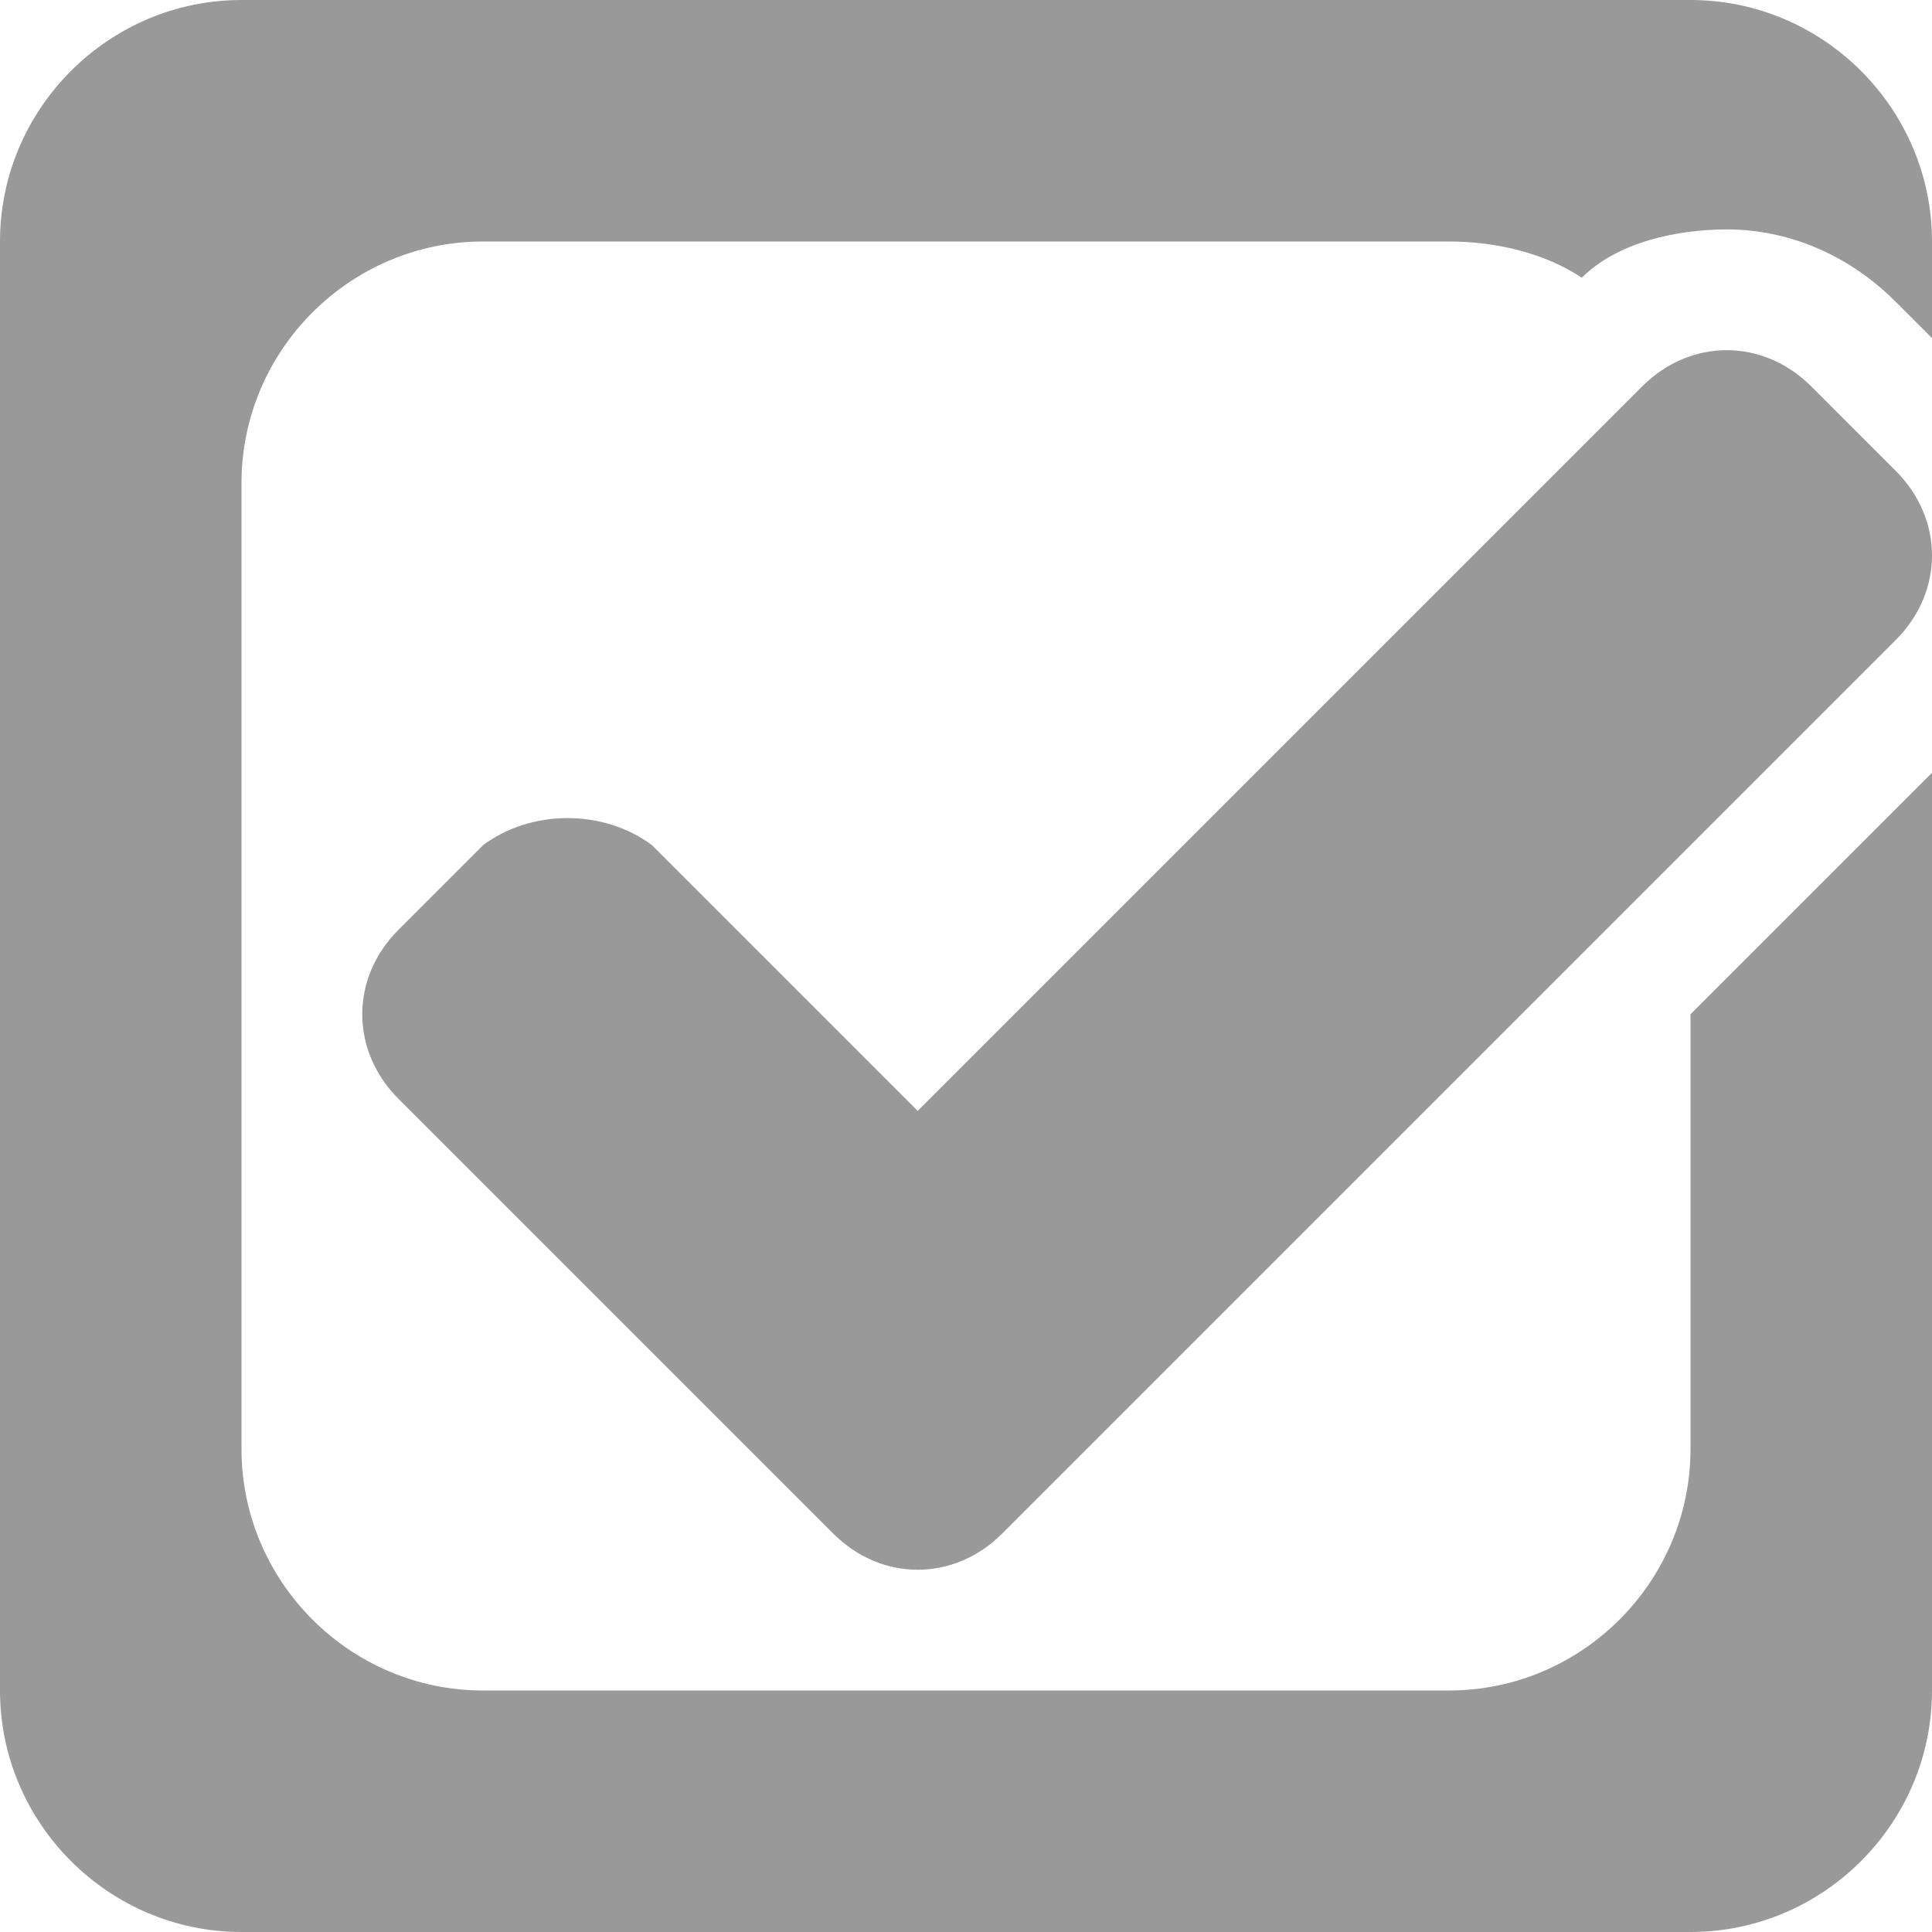
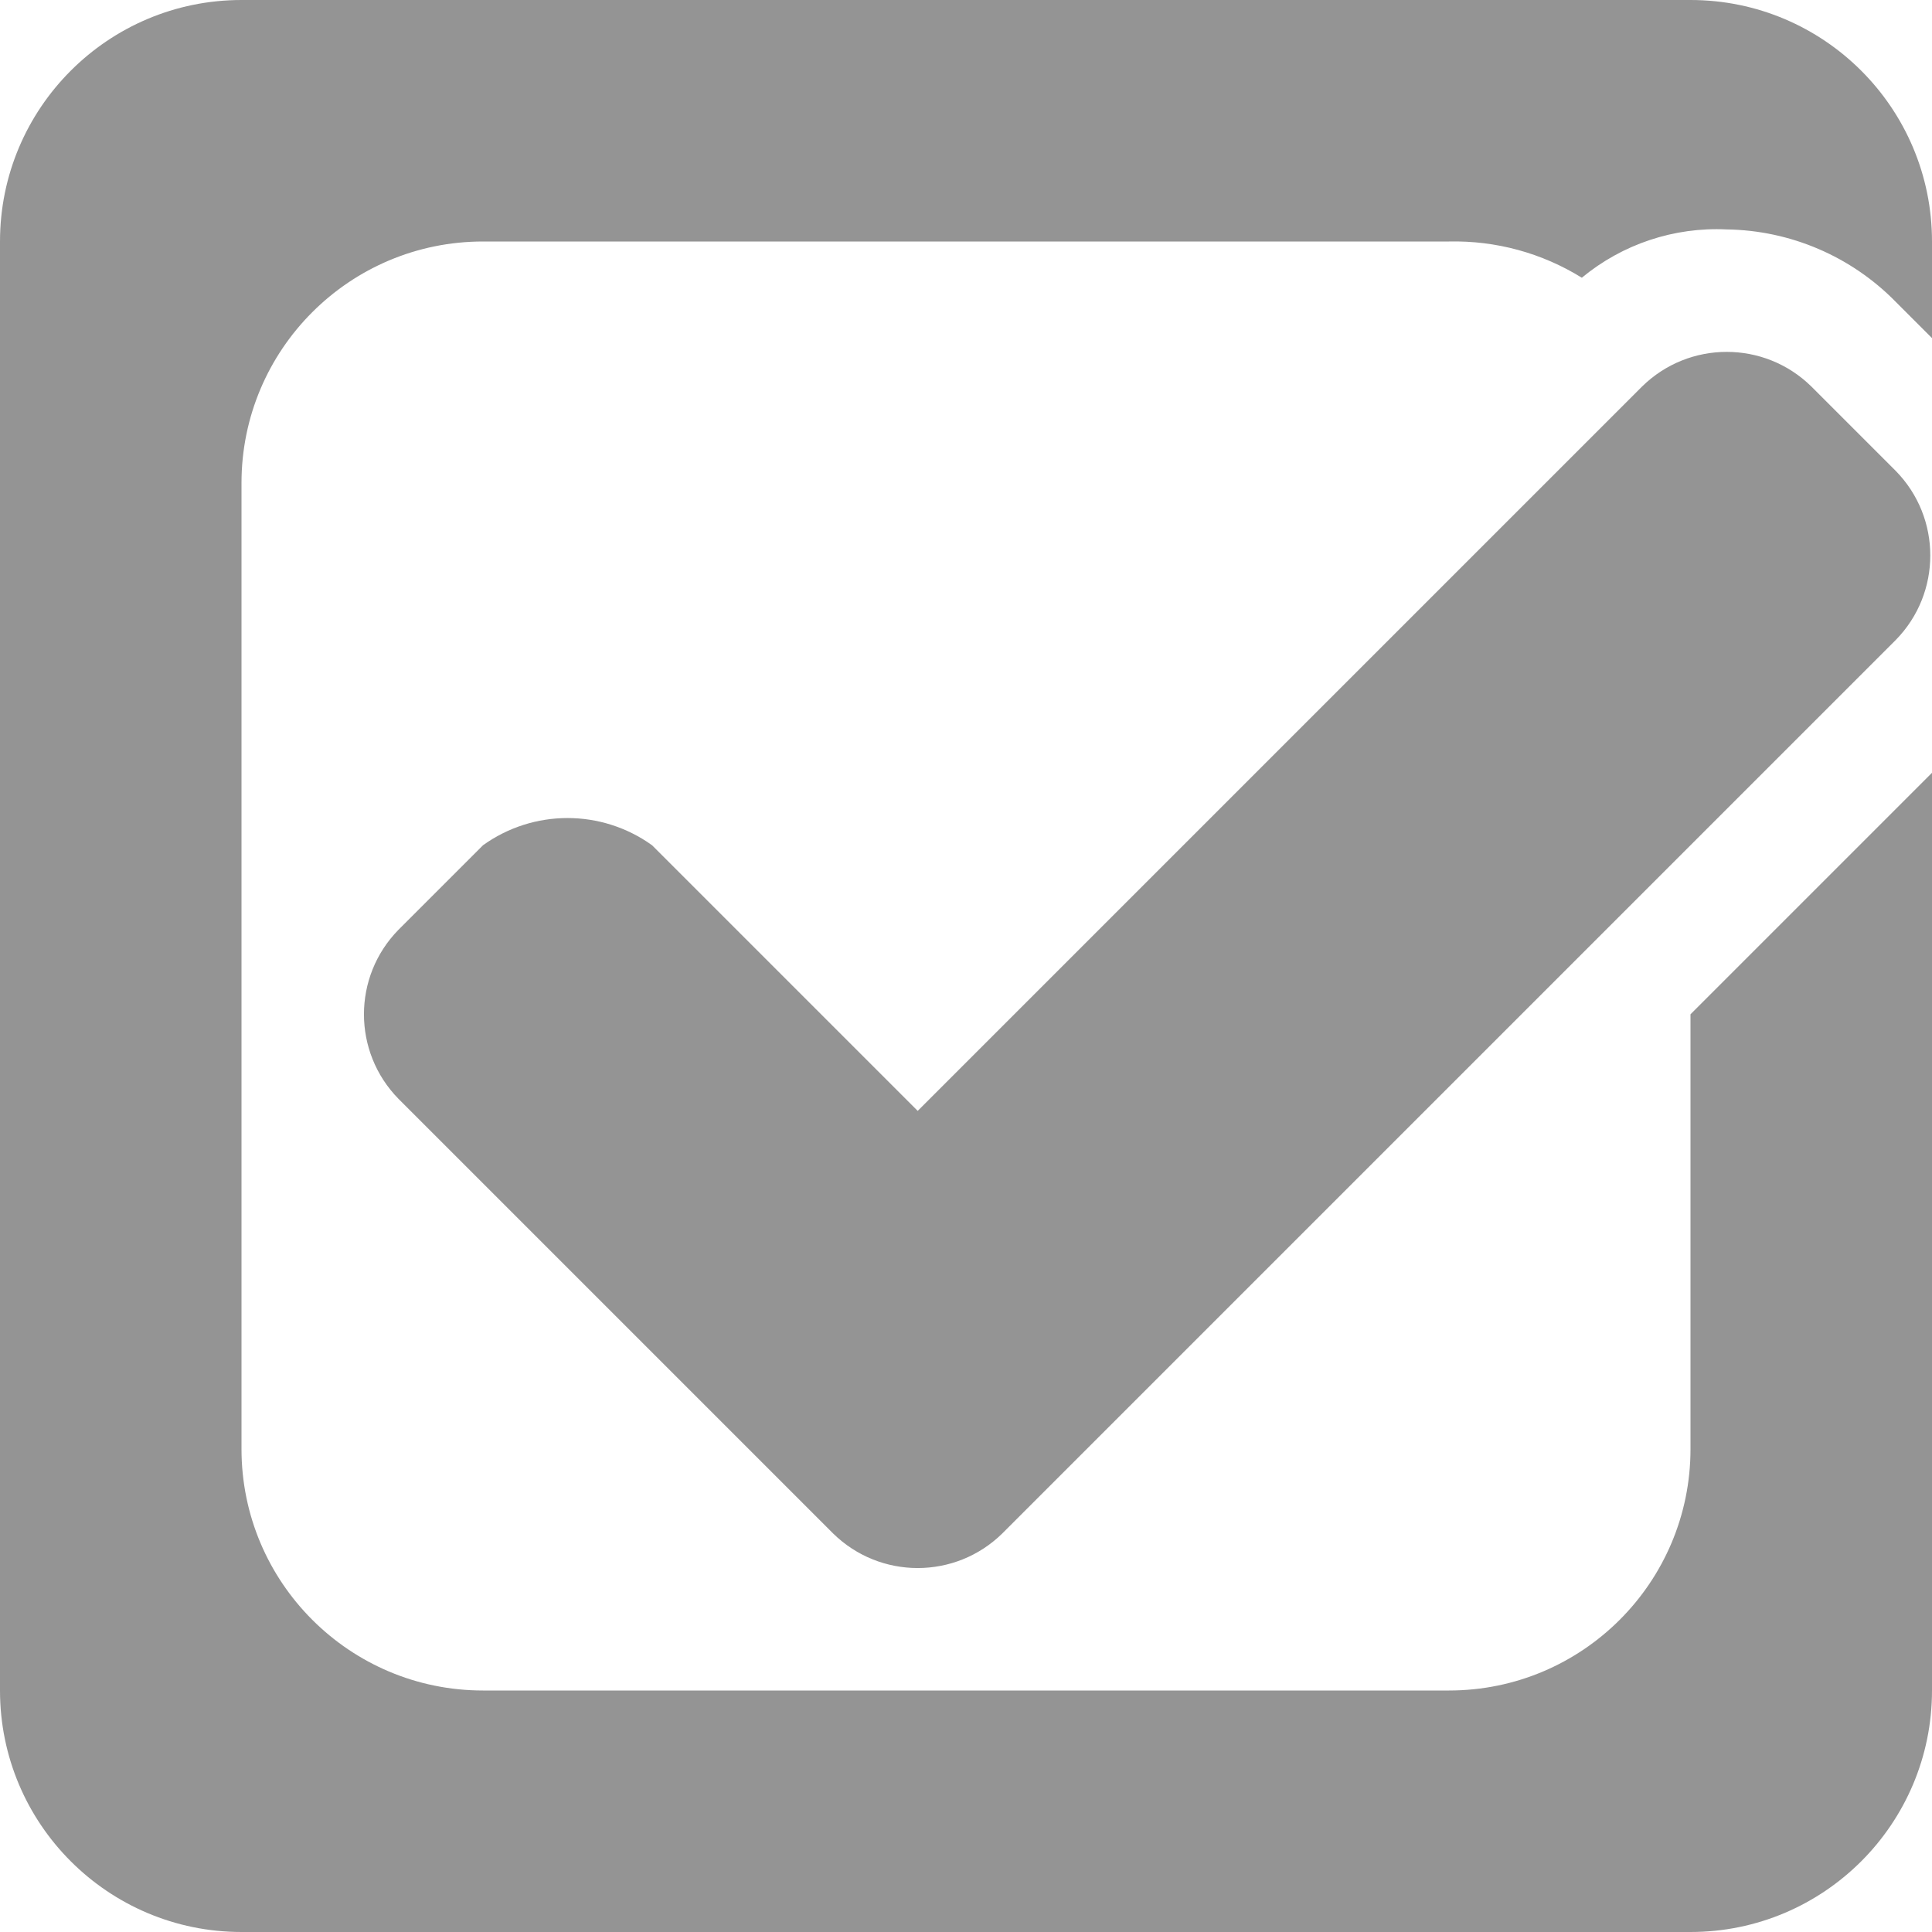
- <svg xmlns="http://www.w3.org/2000/svg" width="16" height="16" viewBox="0 0 16 16" preserveAspectRatio="xMinYMid meet" overflow="visible">
-   <path d="M16 6.4V14c0 1.1-.9 2-2 2H2c-1.1 0-2-.9-2-2V2C0 .9.9 0 2 0h12c1.1 0 2 .9 2 2v.8l-.3-.3c-.4-.4-.9-.6-1.4-.6-.4 0-.9.1-1.2.4-.3-.2-.7-.3-1.1-.3H4c-1.1 0-2 .9-2 2v8c0 1.1.9 2 2 2h8c1.1 0 2-.9 2-2V8.4l2-2zm-.3-2.5l-.7-.7c-.4-.4-1-.4-1.4 0l-6 6L5.4 7c-.4-.3-1-.3-1.4 0l-.7.7c-.4.4-.4 1 0 1.4l3.6 3.6c.4.4 1 .4 1.4 0l7.4-7.4c.4-.4.4-1 0-1.4z" fill="#999" />
+ <svg xmlns="http://www.w3.org/2000/svg" viewBox="0 0 16 16" preserveAspectRatio="xMinYMid meet">
+   <path d="M16,6.4V14a2,2,0,0,1-2,2H2a2,2,0,0,1-2-2V2A2,2,0,0,1,2,0H14a2,2,0,0,1,2,2v.8l-.3-.3a2,2,0,0,0-1.4-.6,1.75,1.75,0,0,0-1.2.4A2,2,0,0,0,12,2H4A2,2,0,0,0,2,4v8a2,2,0,0,0,2,2h8a2,2,0,0,0,2-2V8.4Zm-.3-2.5L15,3.2a1,1,0,0,0-1.4,0l-6,6L5.4,7A1.2,1.2,0,0,0,4,7l-.7.7a1,1,0,0,0,0,1.4l3.6,3.6a1,1,0,0,0,1.4,0l7.4-7.4A1,1,0,0,0,15.7,3.9Z" fill="#949494" />
</svg>
